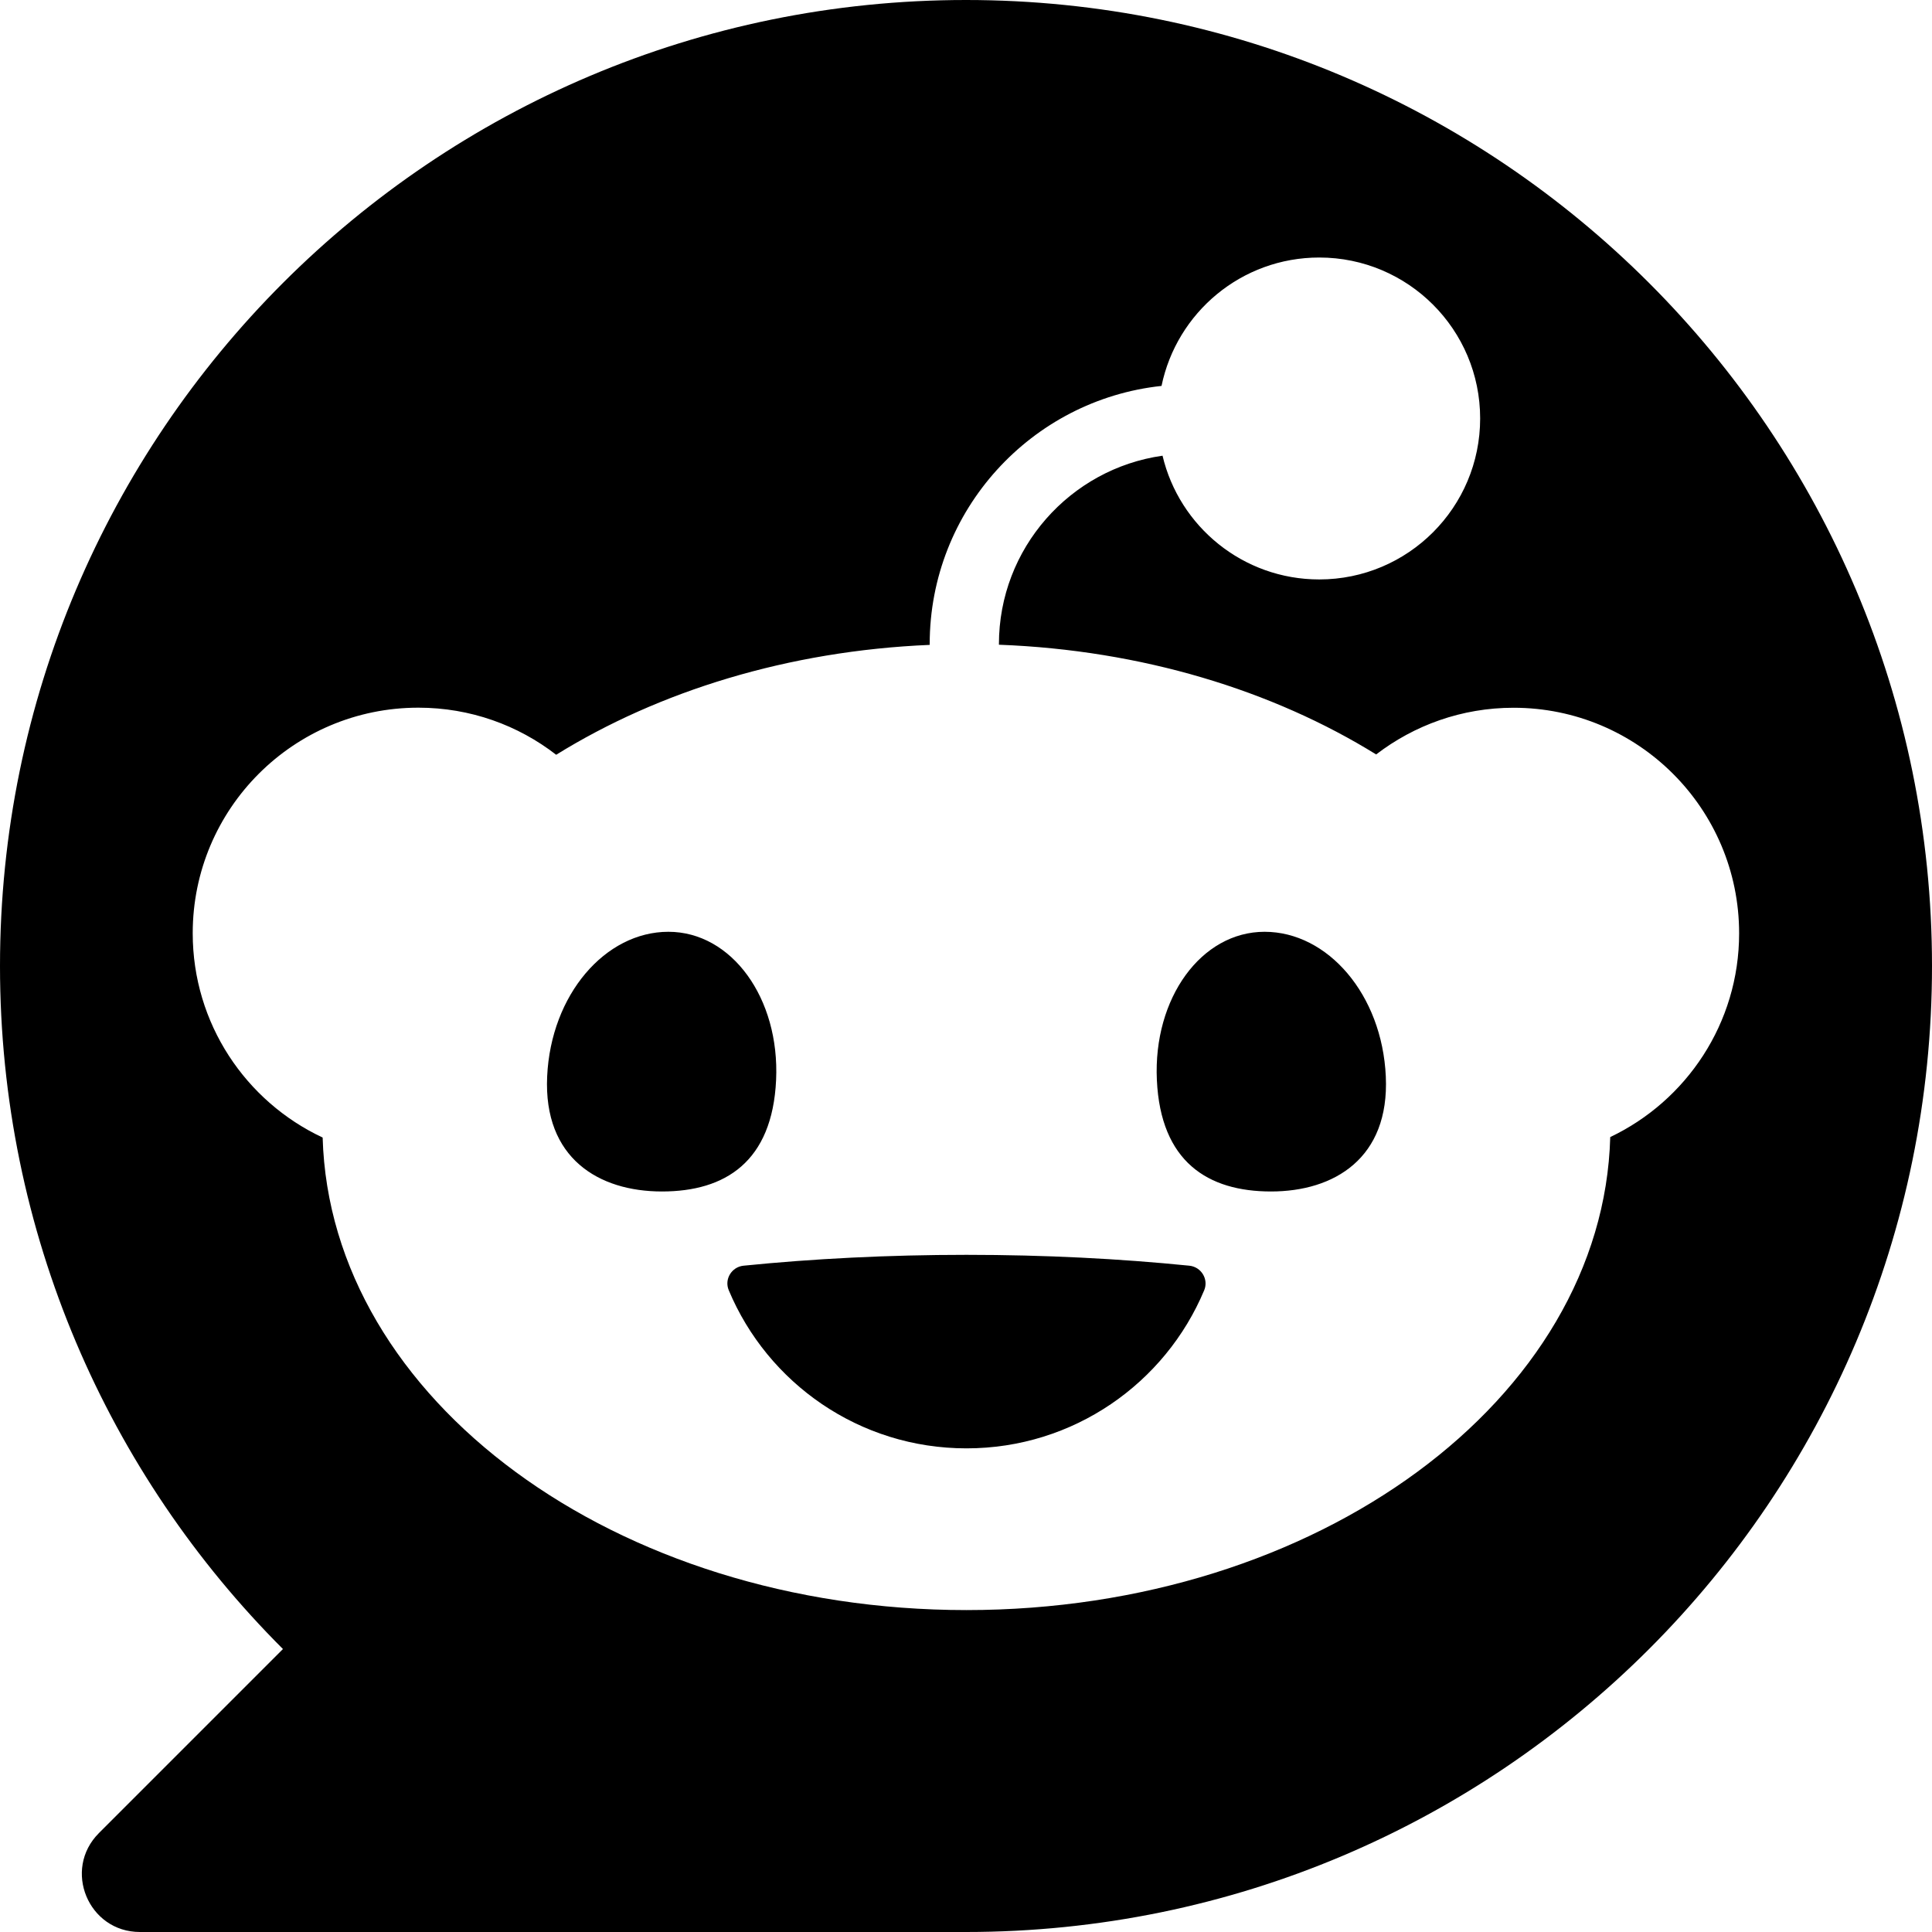
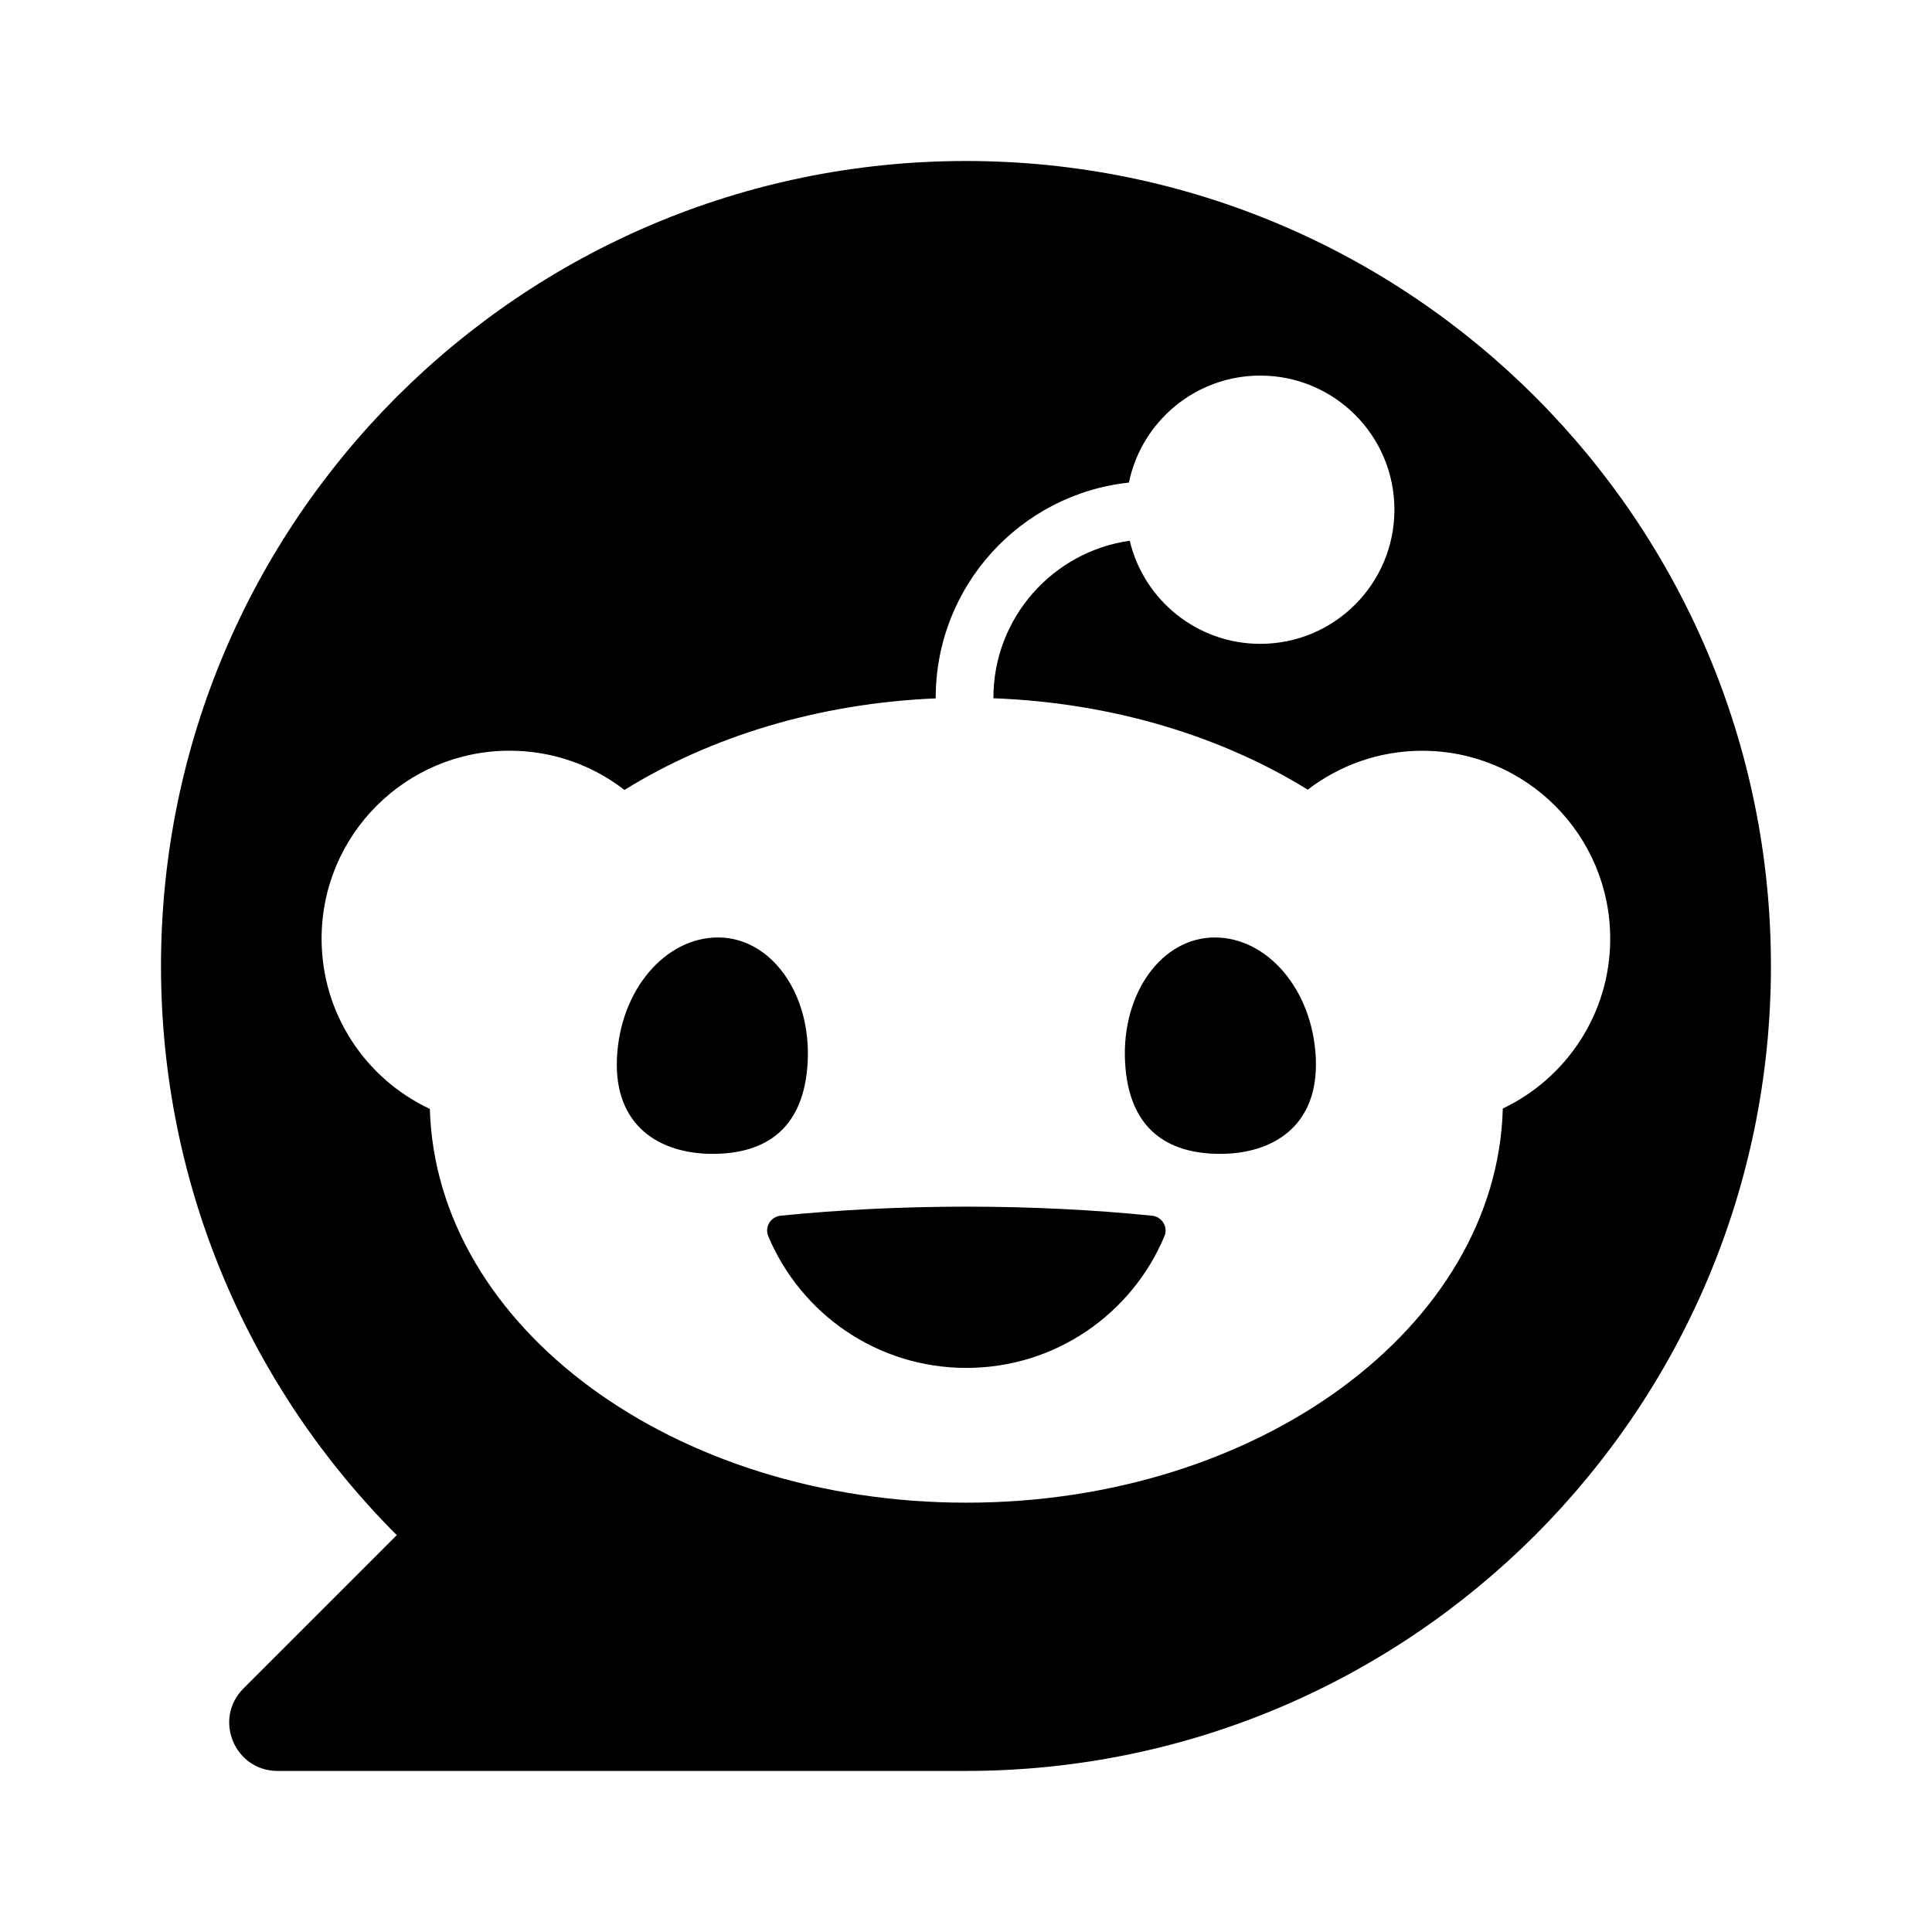
- <svg xmlns="http://www.w3.org/2000/svg" role="img" viewBox="0 0 24 24">
-   <path d="M12 0C5.373 0 0 5.373 0 12c0 3.314 1.343 6.314 3.515 8.485l-2.286 2.286C.775 23.225 1.097 24 1.738 24H12c6.627 0 12-5.373 12-12S18.627 0 12 0Zm4.388 3.199c1.104 0 1.999.895 1.999 1.999 0 1.105-.895 2-1.999 2-.946 0-1.739-.657-1.947-1.539v.002c-1.147.162-2.032 1.15-2.032 2.341v.007c1.776.067 3.4.567 4.686 1.363.473-.363 1.064-.58 1.707-.58 1.547 0 2.802 1.254 2.802 2.802 0 1.117-.655 2.081-1.601 2.531-.088 3.256-3.637 5.876-7.997 5.876-4.361 0-7.905-2.617-7.998-5.87-.954-.447-1.614-1.415-1.614-2.538 0-1.548 1.255-2.802 2.803-2.802.645 0 1.239.218 1.712.585 1.275-.79 2.881-1.291 4.64-1.365v-.01c0-1.663 1.263-3.034 2.88-3.207.188-.911.993-1.595 1.959-1.595Zm-8.085 8.376c-.784 0-1.459.78-1.506 1.797-.047 1.016.64 1.429 1.426 1.429.786 0 1.371-.369 1.418-1.385.047-1.017-.553-1.841-1.338-1.841Zm7.406 0c-.786 0-1.385.824-1.338 1.841.047 1.017.634 1.385 1.418 1.385.785 0 1.473-.413 1.426-1.429-.046-1.017-.721-1.797-1.506-1.797Zm-3.703 4.013c-.974 0-1.907.048-2.77.135-.147.015-.241.168-.183.305.483 1.154 1.622 1.964 2.953 1.964 1.33 0 2.47-.81 2.953-1.964.057-.137-.037-.29-.184-.305-.863-.087-1.795-.135-2.769-.135Z" />
+ <svg xmlns="http://www.w3.org/2000/svg" viewBox="0 0 24 24">
+   <g transform="translate(2.000 2.000) scale(0.8333)">
+     <path d="M12 0C5.373 0 0 5.373 0 12c0 3.314 1.343 6.314 3.515 8.485l-2.286 2.286C.775 23.225 1.097 24 1.738 24H12c6.627 0 12-5.373 12-12S18.627 0 12 0Zm4.388 3.199c1.104 0 1.999.895 1.999 1.999 0 1.105-.895 2-1.999 2-.946 0-1.739-.657-1.947-1.539v.002c-1.147.162-2.032 1.15-2.032 2.341v.007c1.776.067 3.4.567 4.686 1.363.473-.363 1.064-.58 1.707-.58 1.547 0 2.802 1.254 2.802 2.802 0 1.117-.655 2.081-1.601 2.531-.088 3.256-3.637 5.876-7.997 5.876-4.361 0-7.905-2.617-7.998-5.87-.954-.447-1.614-1.415-1.614-2.538 0-1.548 1.255-2.802 2.803-2.802.645 0 1.239.218 1.712.585 1.275-.79 2.881-1.291 4.64-1.365v-.01c0-1.663 1.263-3.034 2.88-3.207.188-.911.993-1.595 1.959-1.595Zm-8.085 8.376c-.784 0-1.459.78-1.506 1.797-.047 1.016.64 1.429 1.426 1.429.786 0 1.371-.369 1.418-1.385.047-1.017-.553-1.841-1.338-1.841Zm7.406 0c-.786 0-1.385.824-1.338 1.841.047 1.017.634 1.385 1.418 1.385.785 0 1.473-.413 1.426-1.429-.046-1.017-.721-1.797-1.506-1.797Zm-3.703 4.013c-.974 0-1.907.048-2.77.135-.147.015-.241.168-.183.305.483 1.154 1.622 1.964 2.953 1.964 1.33 0 2.47-.81 2.953-1.964.057-.137-.037-.29-.184-.305-.863-.087-1.795-.135-2.769-.135Z" />
+   </g>
</svg>
